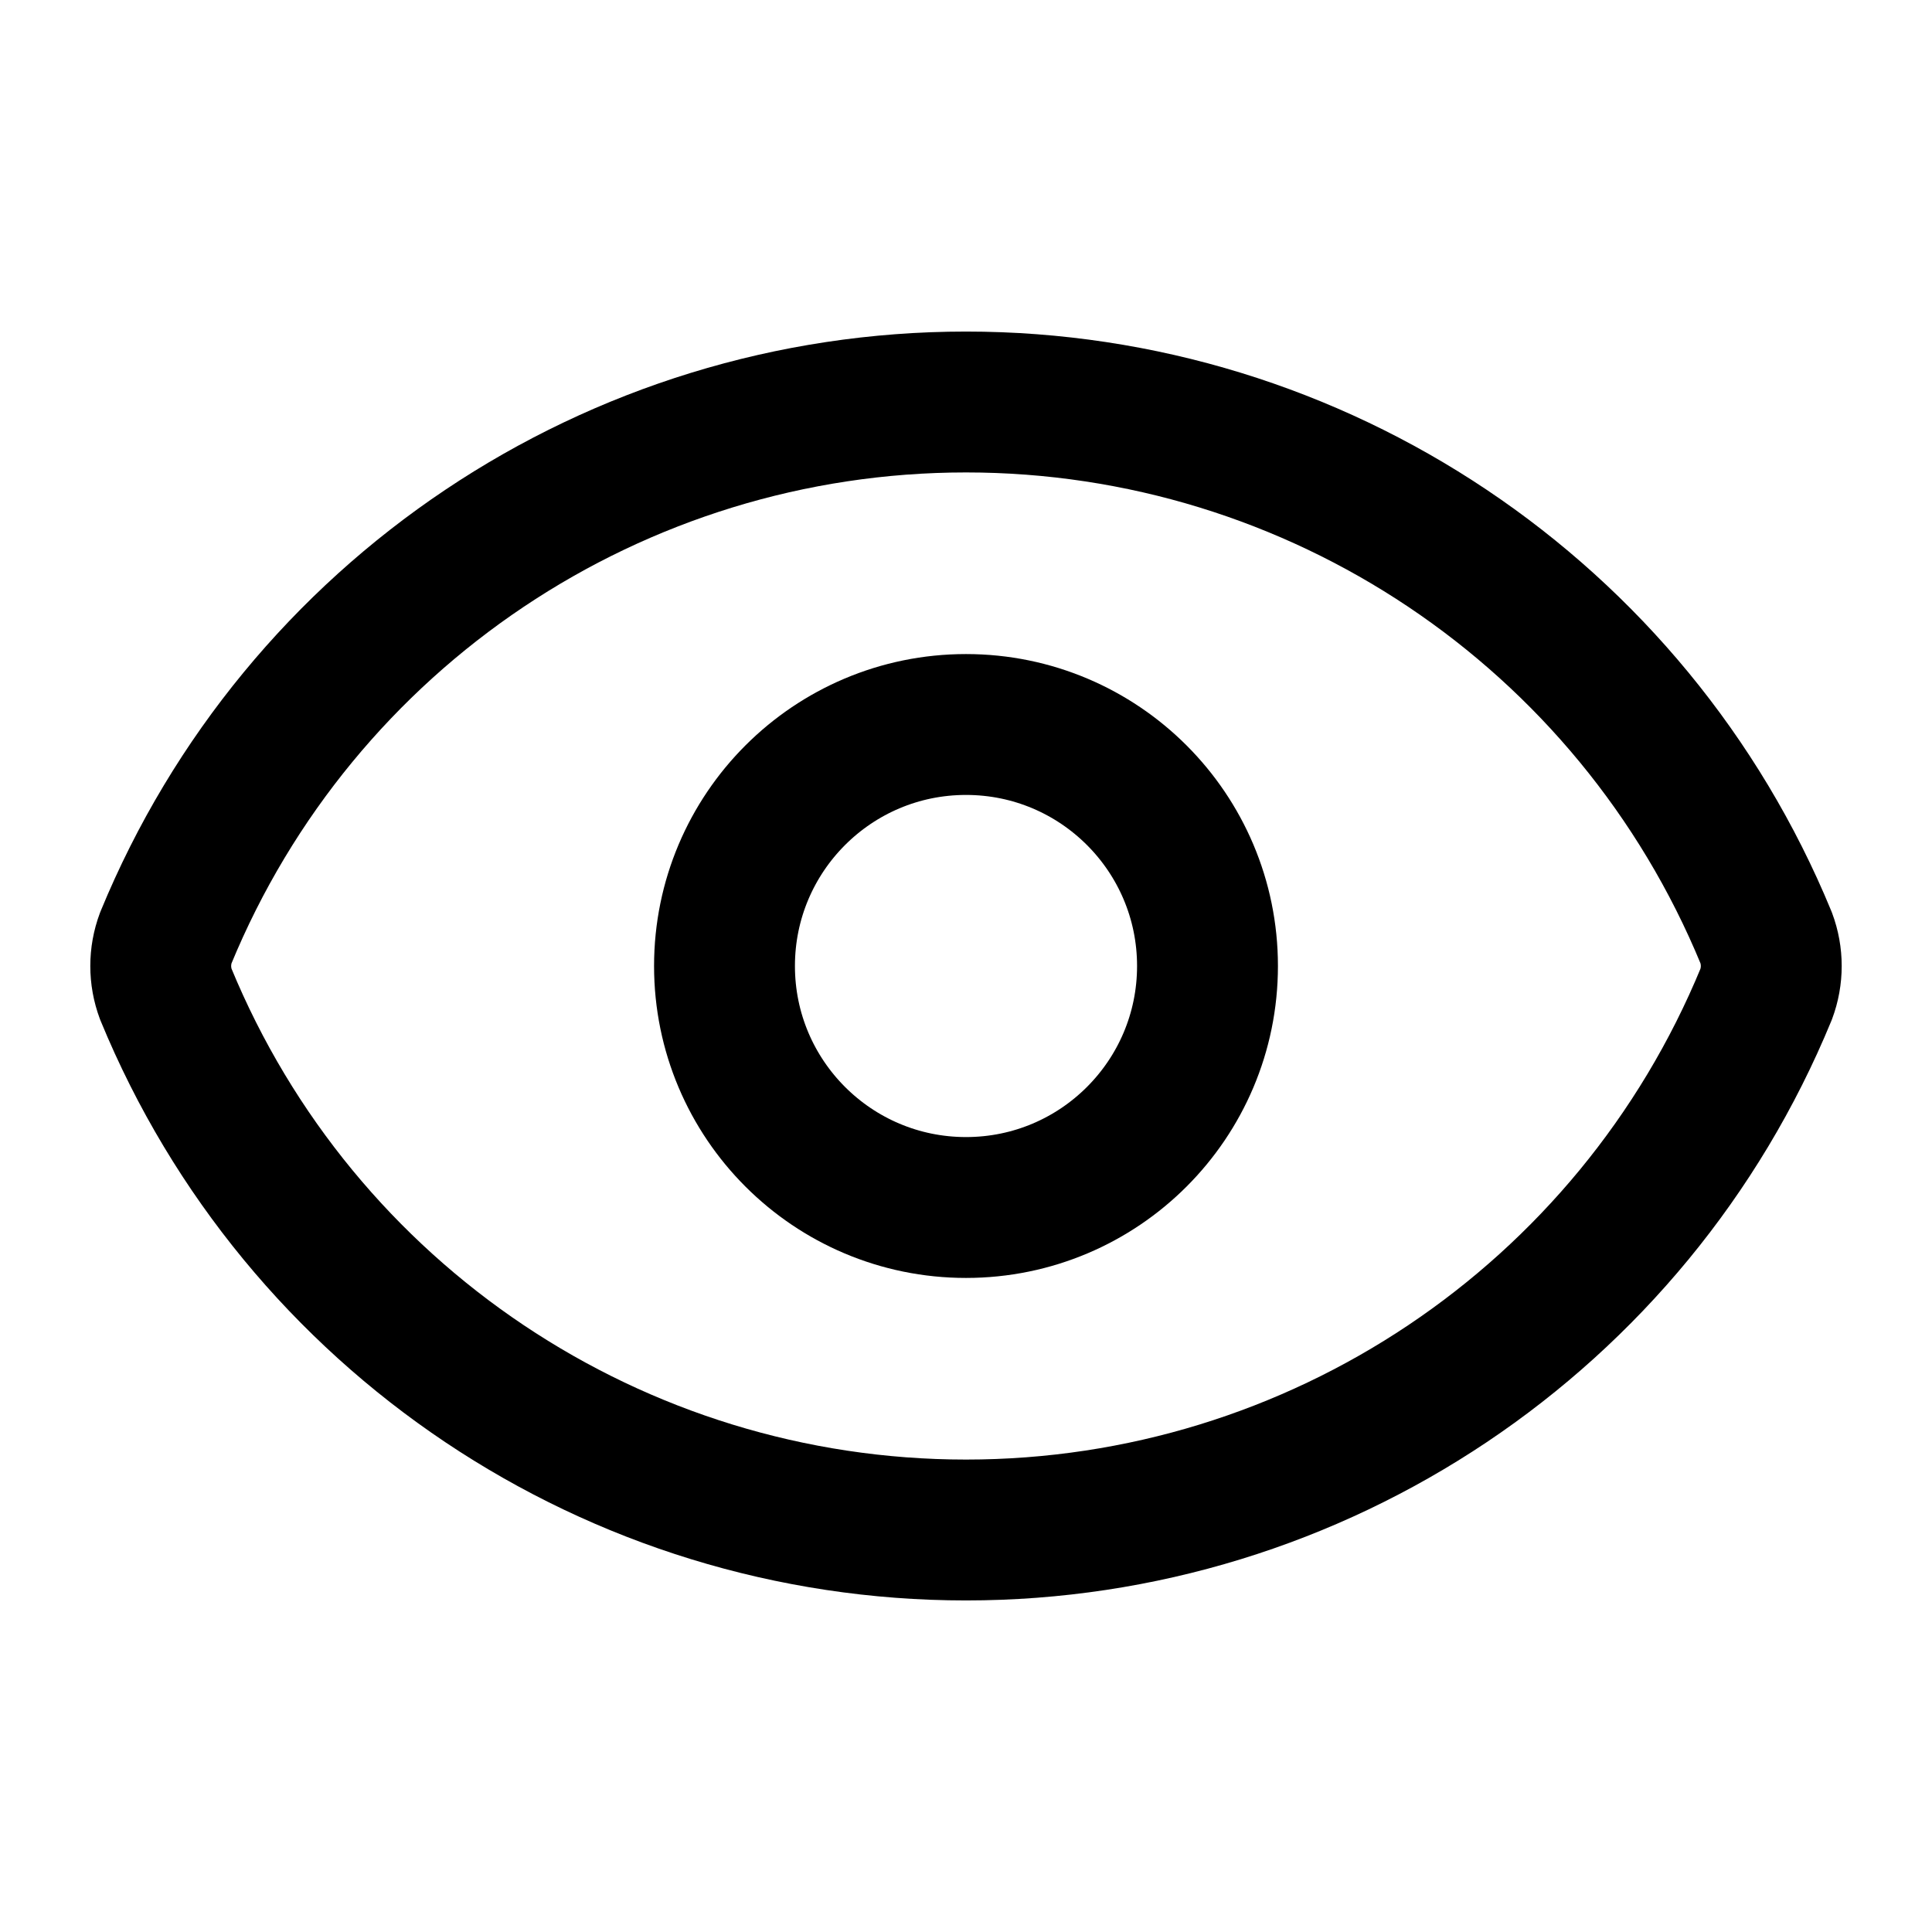
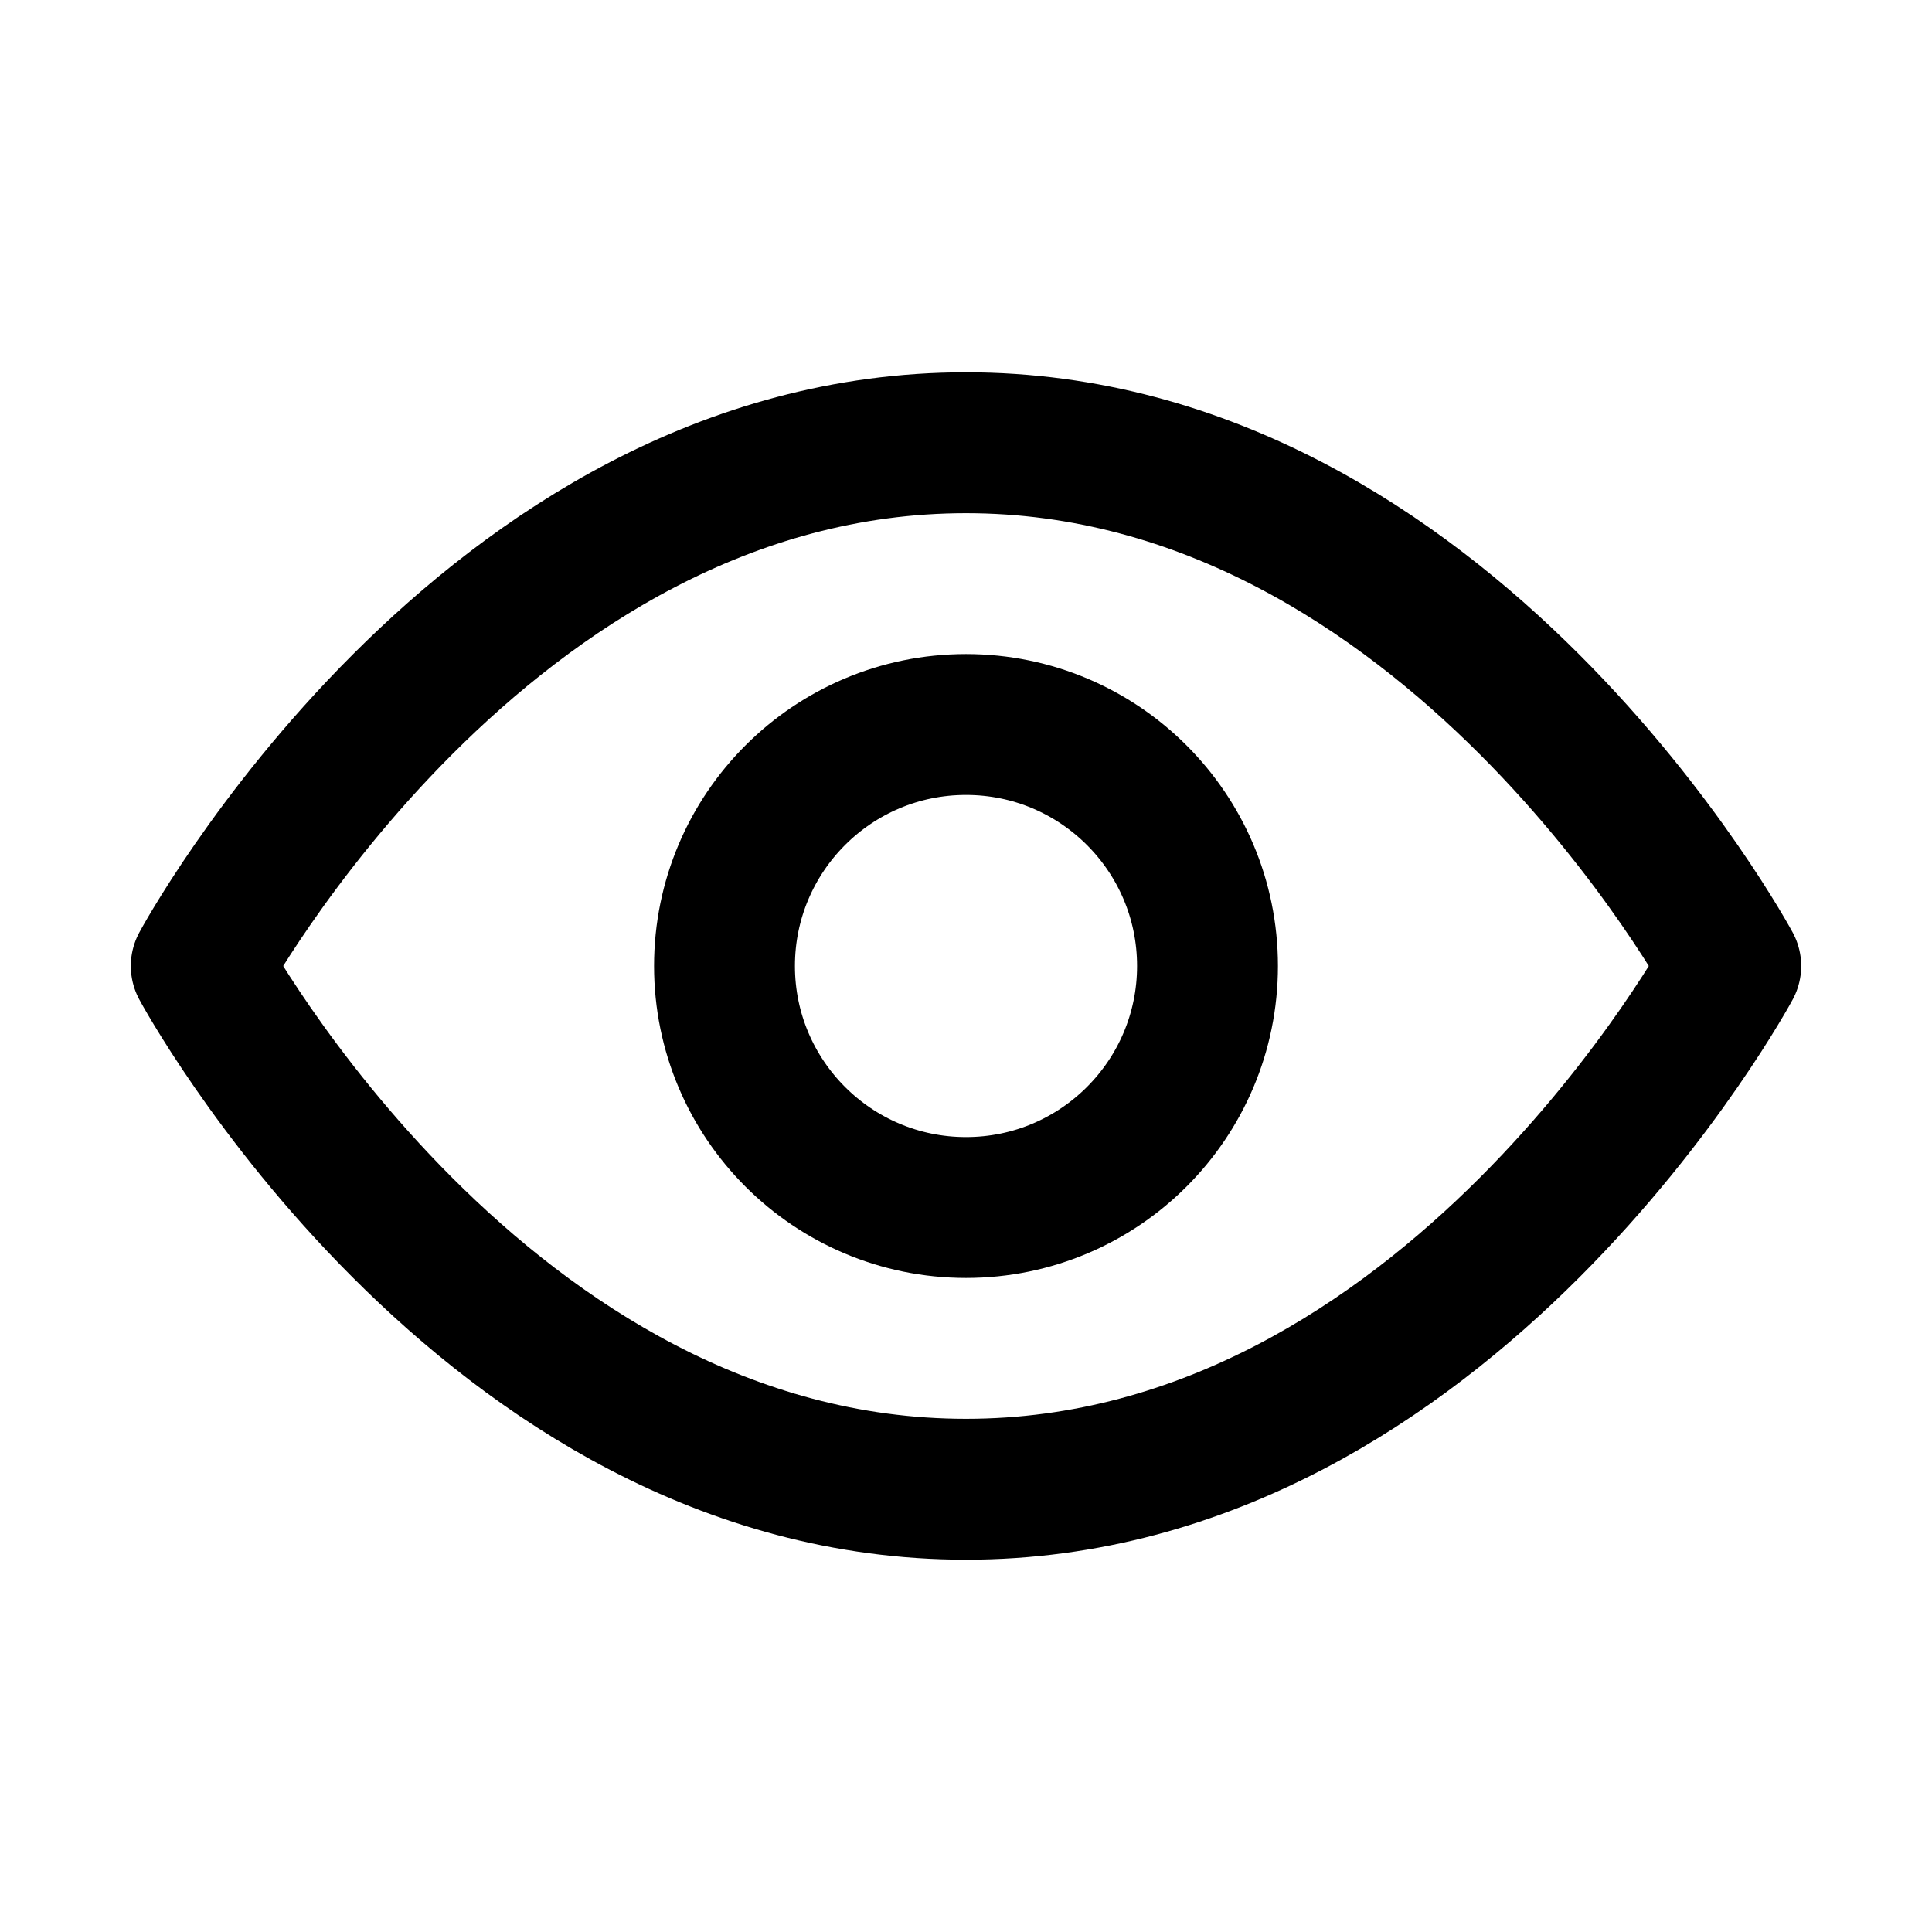
- <svg xmlns="http://www.w3.org/2000/svg" viewBox="0 0 24 24" fill="none" stroke="currentColor" stroke-width="1.75" stroke-linecap="round" stroke-linejoin="round">
-   <path d="M2.06 12.35a1 1 0 0 1 0-.7 10.75 10.75 0 0 1 19.88 0 1 1 0 0 1 0 .7 10.75 10.75 0 0 1-19.88 0" />
+ <svg xmlns="http://www.w3.org/2000/svg" width="24" height="24" viewBox="0 0 24 24" fill="none" stroke="currentColor" stroke-width="1.75" stroke-linecap="round" stroke-linejoin="round">
+   <path d="M2.5 12S6 5.5 12 5.5 21.5 12 21.5 12 18 18.5 12 18.5 2.5 12 2.5 12Z" />
  <circle cx="12" cy="12" r="3" />
</svg>
